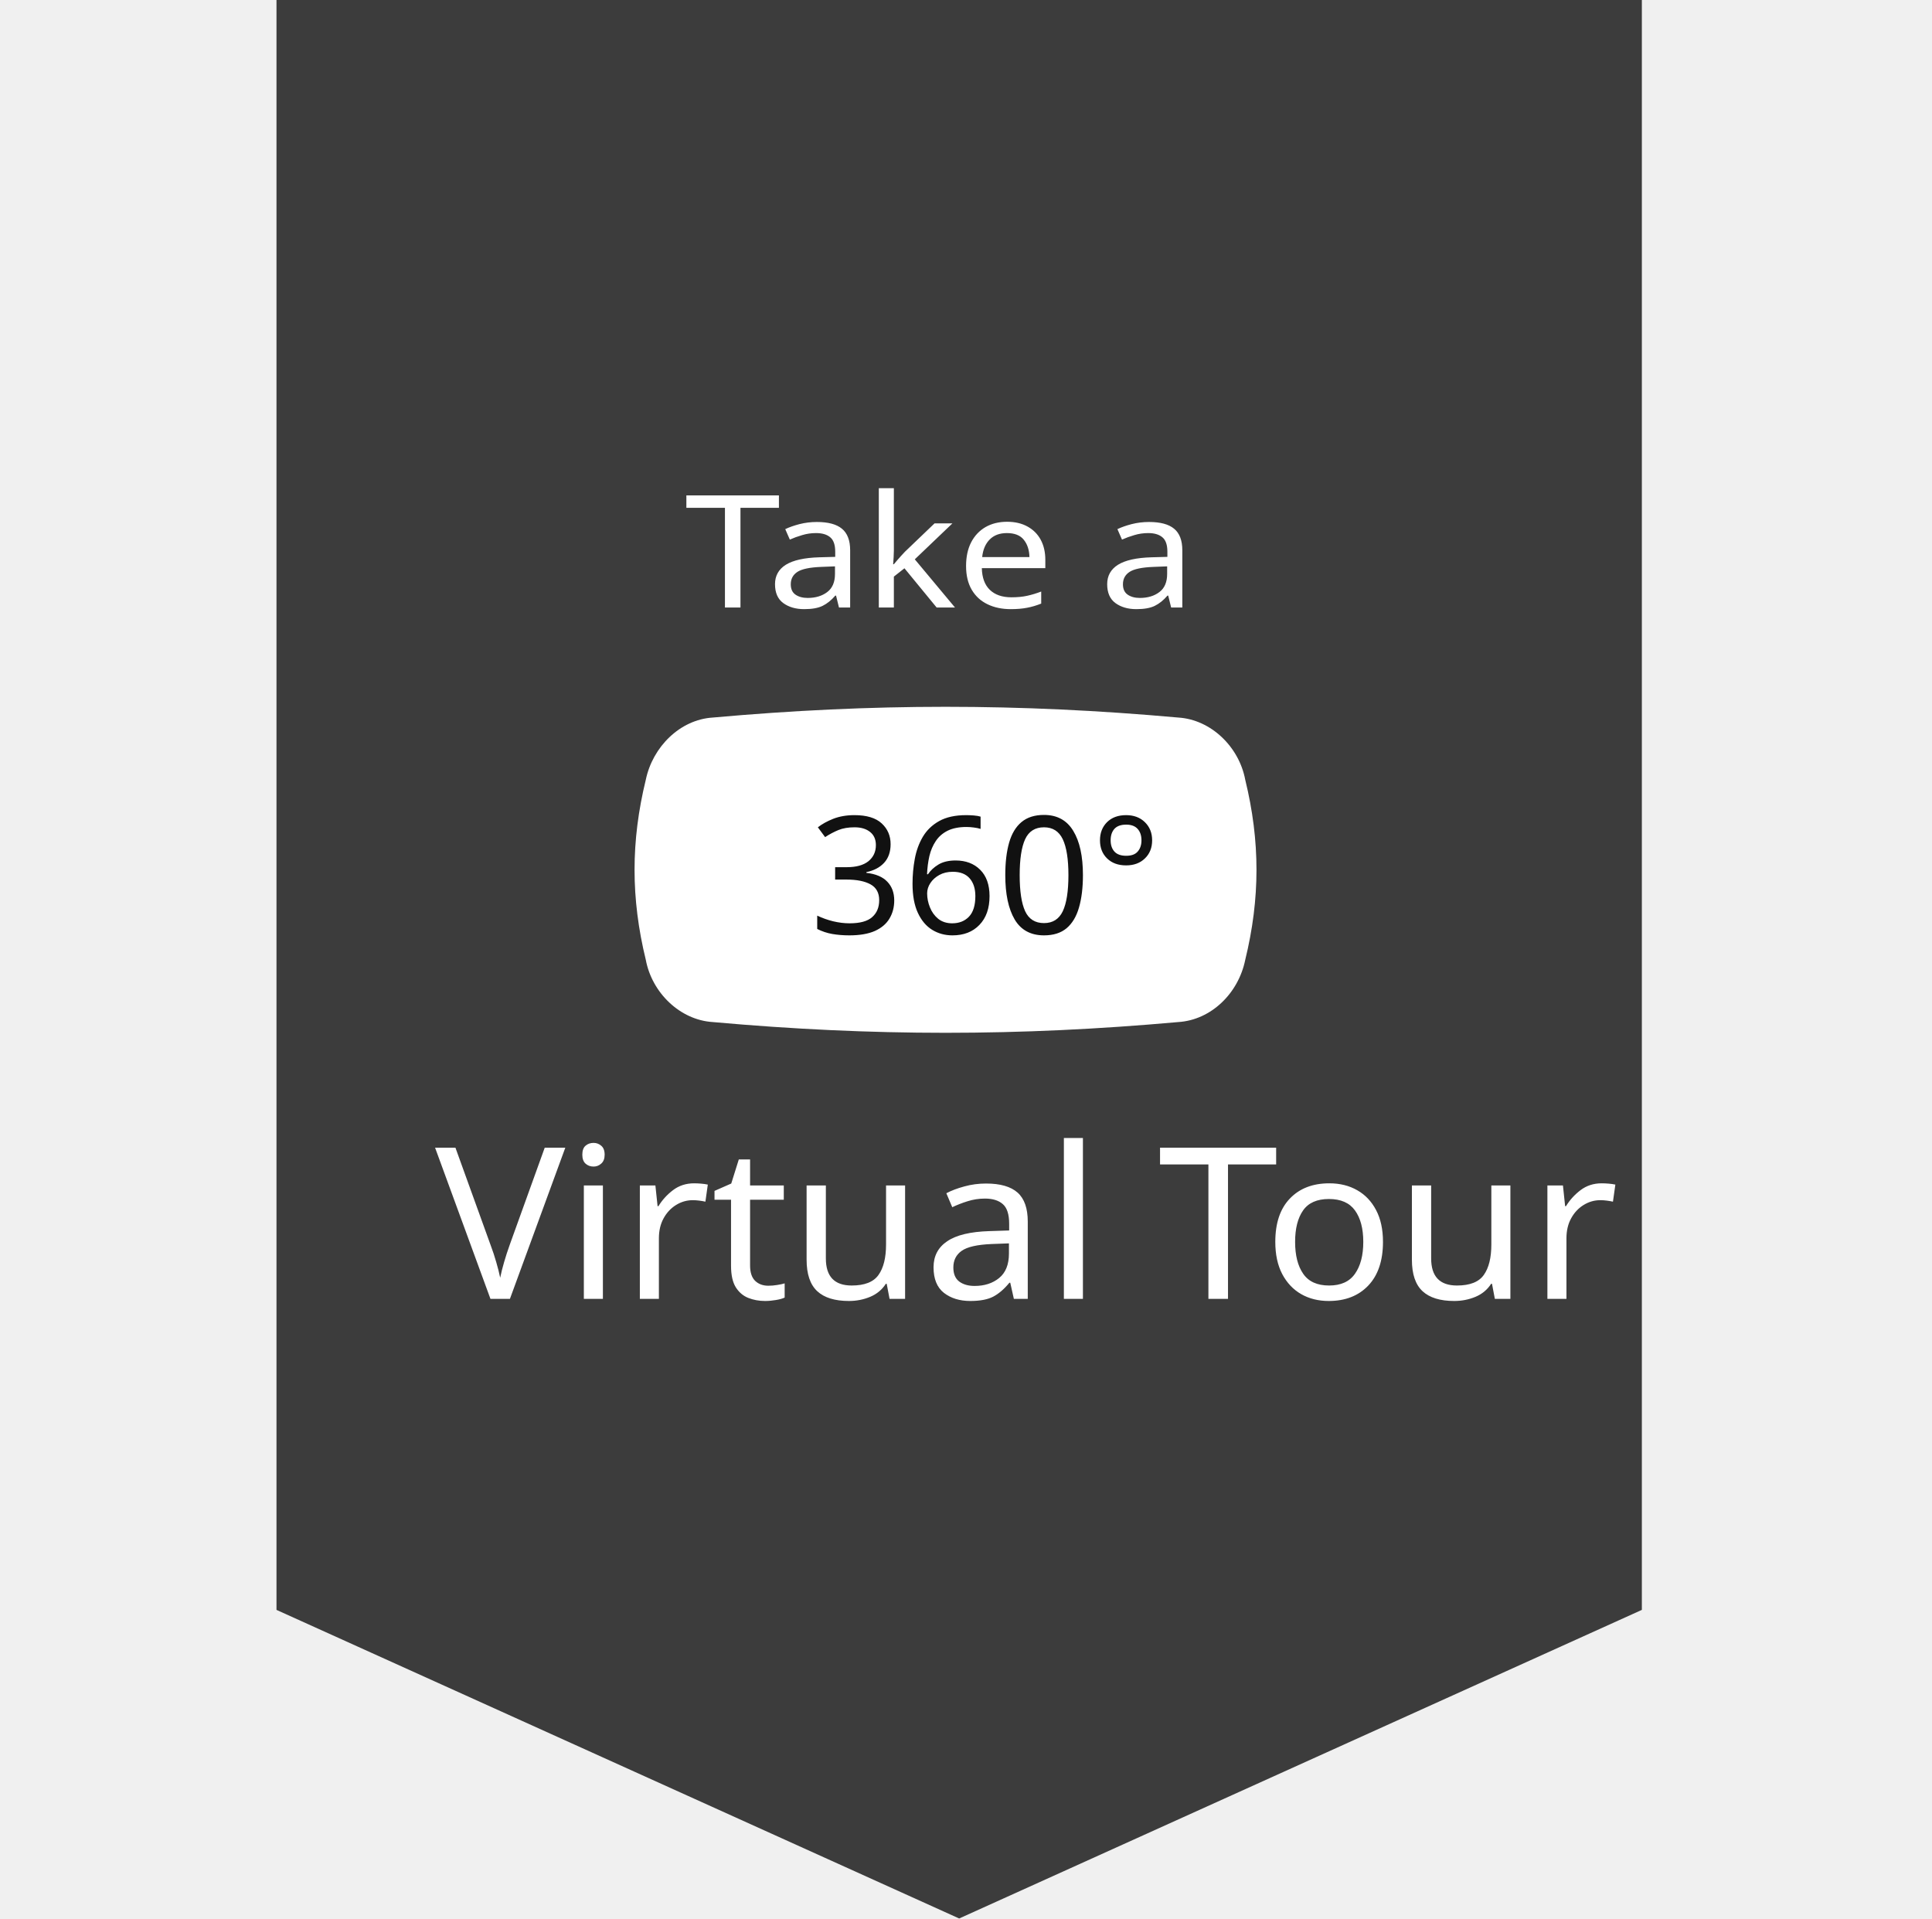
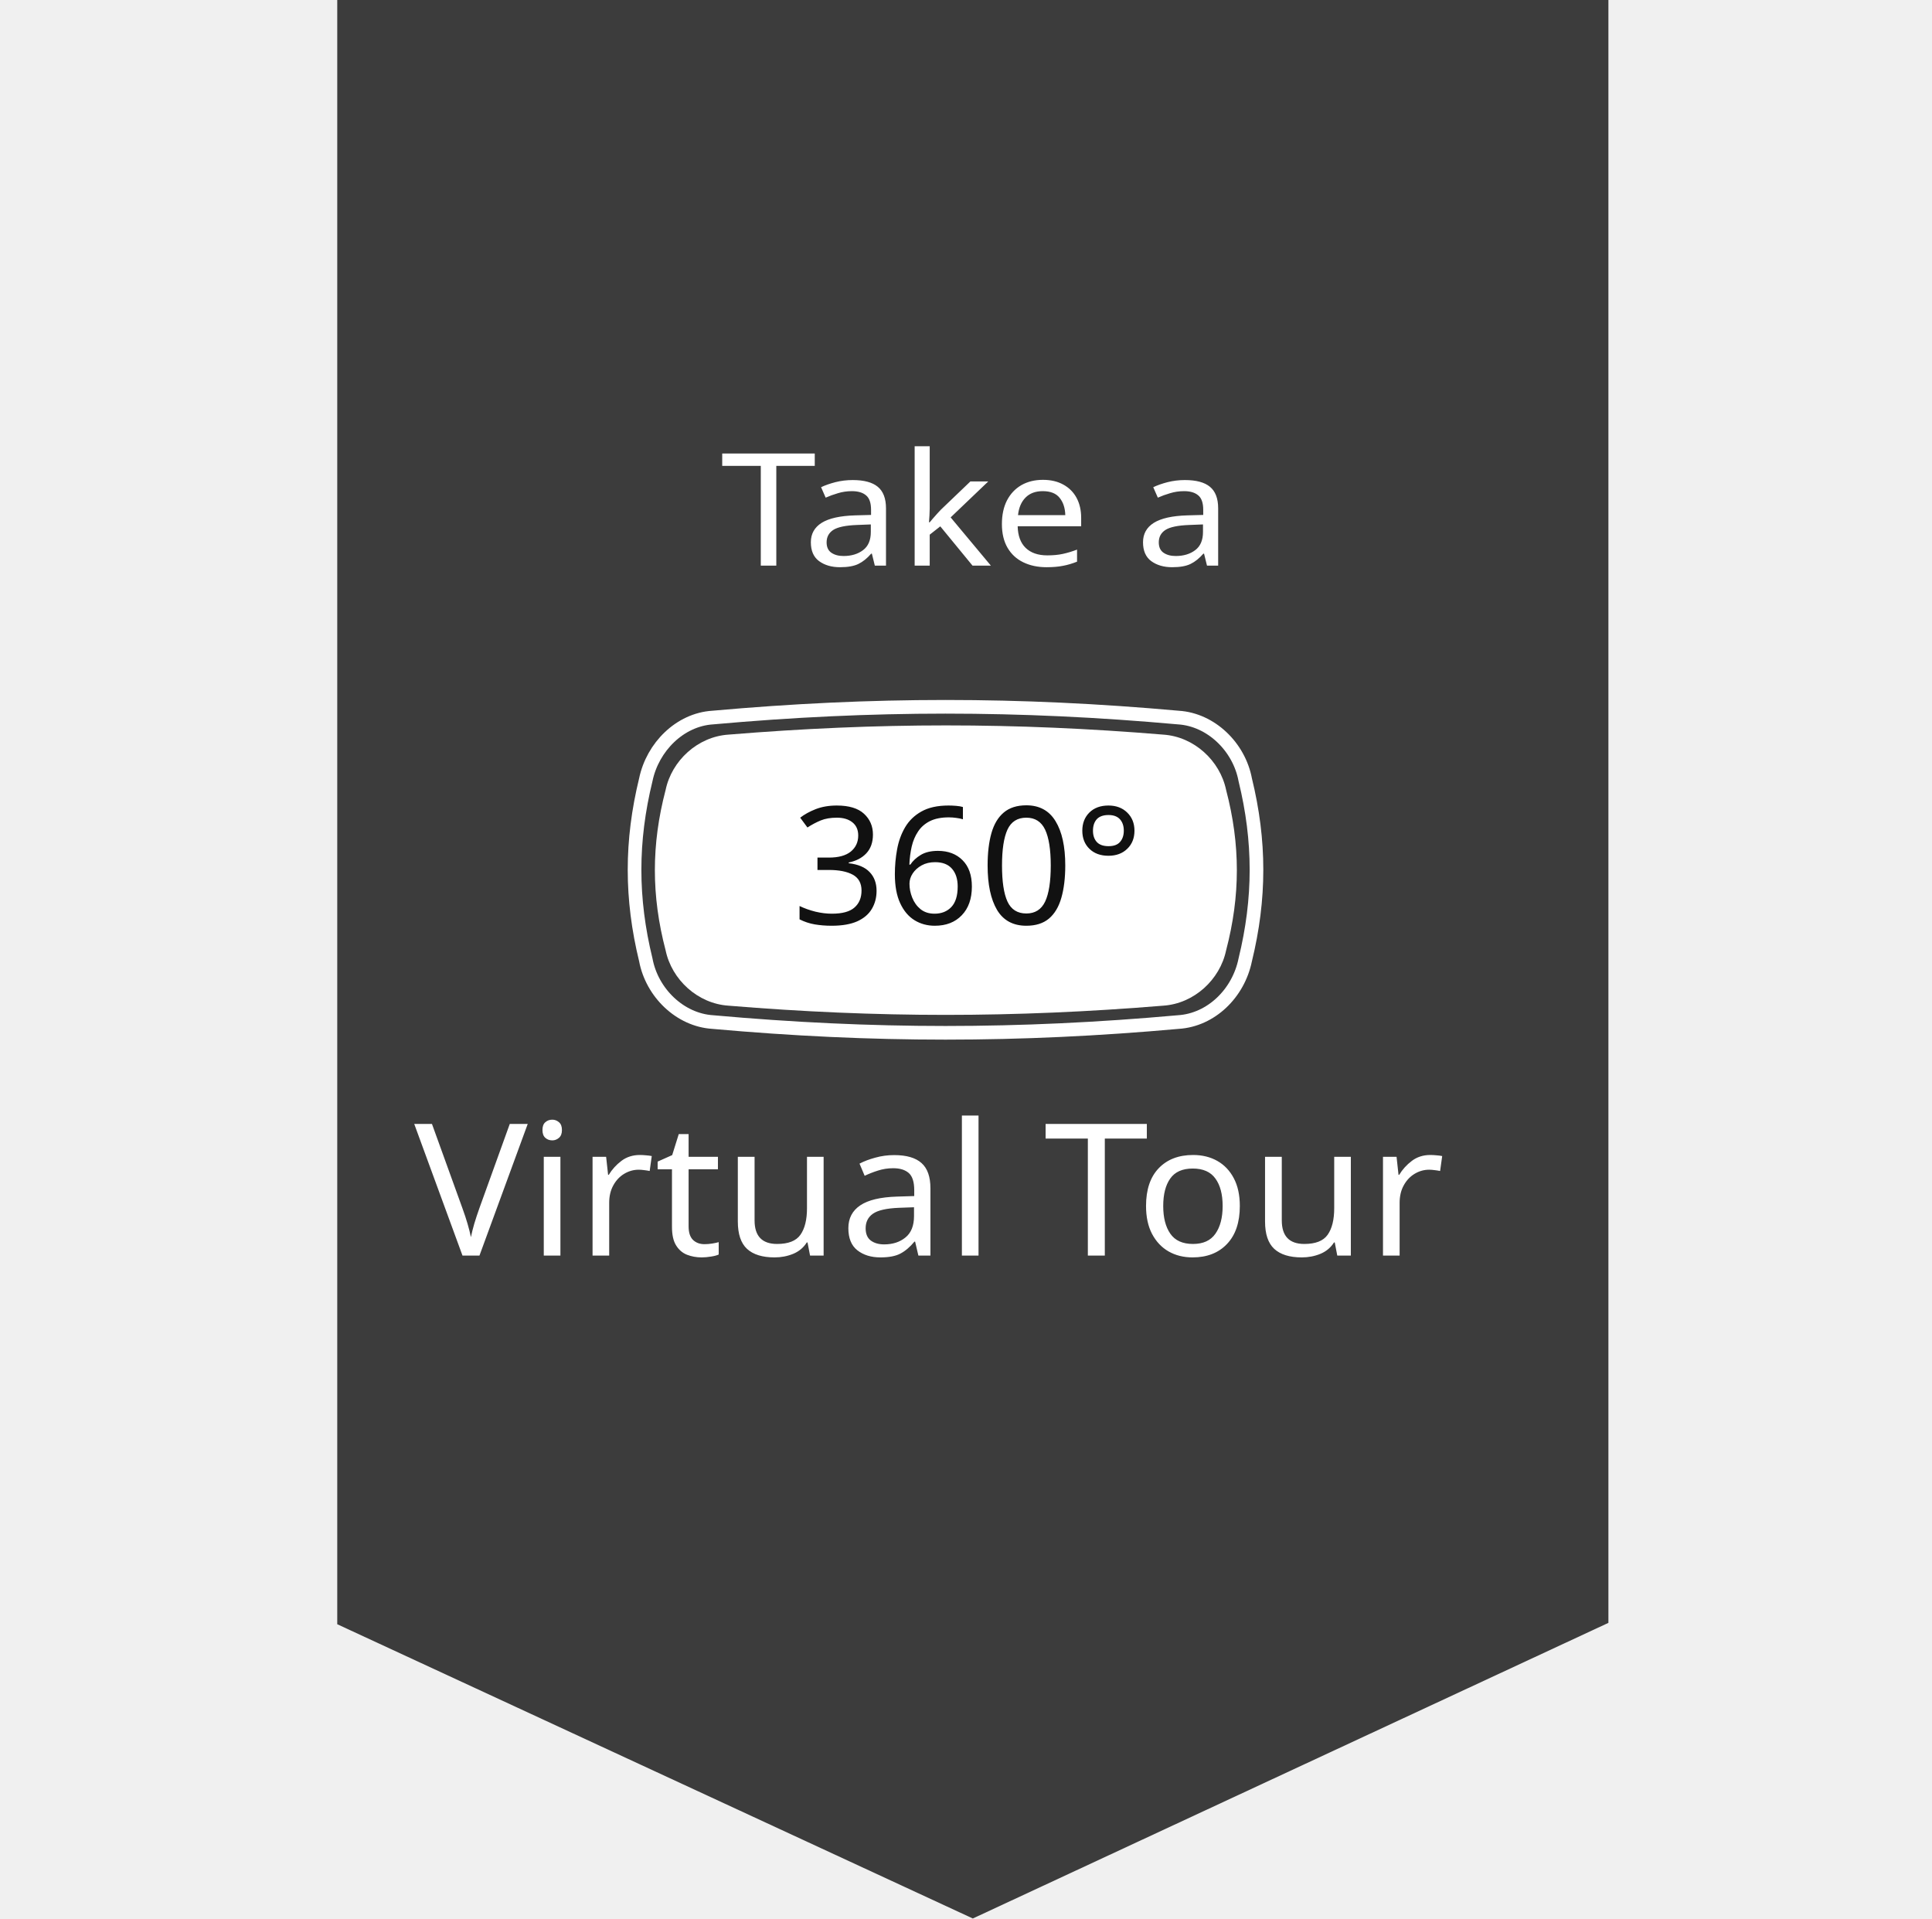
<svg xmlns="http://www.w3.org/2000/svg" version="1.1" id="Layer_1" x="0px" y="0px" viewBox="0 0 283 281" style="enable-background:new 0 0 283 281;" xml:space="preserve">
  <style type="text/css">
	.st0{opacity:0.75;}
- 	.st1{fill:#FFFFFF;}
- 	.st2{fill:none;}
- 	.st3{fill:#111111;}
- 	.st4{font-family:'KelsonSans-Regular';}
- 	.st5{font-size:24px;}
- 	.st6{font-size:31px;}
- 	.st7{font-size:23px;}
+ 	.st1{fill:none;stroke:#FFFFFF;stroke-width:2;stroke-miterlimit:10;}
+ 	.st2{fill:#FFFFFF;}
+ 	.st3{fill:none;}
+ 	.st4{fill:#111111;}
+ 	.st5{font-family:'ClassicRomanStd-Regular';}
+ 	.st6{font-size:24px;}
+ 	.st7{font-size:27px;}
+ 	.st8{font-size:23px;}
</style>
-   <polygon id="Shape_13" class="st0" points="40.5,0 240.5,0 240.5,235.8 140.5,281 40.5,235.8 " />
+   <polygon id="Shape_13" class="st0" points="49.4,0 235.6,0 235.6,237.7 142.5,281 49.4,237.9 " />
  <g>
    <path class="st1" d="M172.6,149.7c-23.4,2.1-44.8,2.1-68.2,0c-4.8-0.3-8.9-4.3-9.8-9.1c-2.2-9-2.2-17.4,0-26.4c1-4.8,5-8.8,9.8-9.1   c23.4-2.1,44.8-2.1,68.2,0c4.8,0.3,8.9,4.3,9.8,9.1c2.2,9,2.2,17.4,0,26.4C181.4,145.5,177.4,149.4,172.6,149.7z" />
  </g>
-   <rect x="155" y="121" class="st1" width="0" height="3" />
-   <rect x="23.2" y="118" class="st2" width="236.7" height="24.5" />
-   <text transform="matrix(1 0 0 1 118.6284 136.7681)" class="st3 st4 st5">360°</text>
-   <rect x="23.2" y="166" class="st2" width="236.7" height="31" />
-   <text transform="matrix(1.0259 0 0 1 63.7303 190.2422)" class="st1 st4 st6">Virtual Tour</text>
-   <rect x="17.2" y="71" class="st2" width="236.7" height="20" />
-   <text transform="matrix(1.1024 0 0 1 100.282 88.9863)" class="st1 st4 st7">Take a</text>
+   <g>
+     <path class="st2" d="M170.4,147.3c-21.9,1.8-41.9,1.8-63.7,0c-4.5-0.3-8.3-3.8-9.2-8.1c-2.1-8-2.1-15.5,0-23.5   c0.9-4.3,4.7-7.8,9.2-8.1c21.9-1.8,41.9-1.8,63.7,0c4.5,0.3,8.3,3.8,9.2,8.1c2.1,8,2.1,15.5,0,23.5   C178.7,143.5,174.9,147,170.4,147.3z" />
+   </g>
+   <rect x="155" y="121" class="st2" width="0" height="3" />
+   <rect x="24.2" y="123" class="st3" width="236.7" height="24.5" />
+   <text transform="matrix(1 0 0 1 116.0405 135.3599)" class="st4 st5 st6">360°</text>
+   <rect x="23.2" y="170" class="st3" width="236.7" height="31" />
+   <text transform="matrix(1.0259 0 0 1 60.6776 183.9053)" class="st2 st5 st7">Virtual Tour</text>
+   <rect x="48" y="71" class="st3" width="185" height="20" />
+   <text transform="matrix(1.1024 0 0 1 105.532 82.8447)" class="st2 st5 st8">Take a</text>
</svg>
